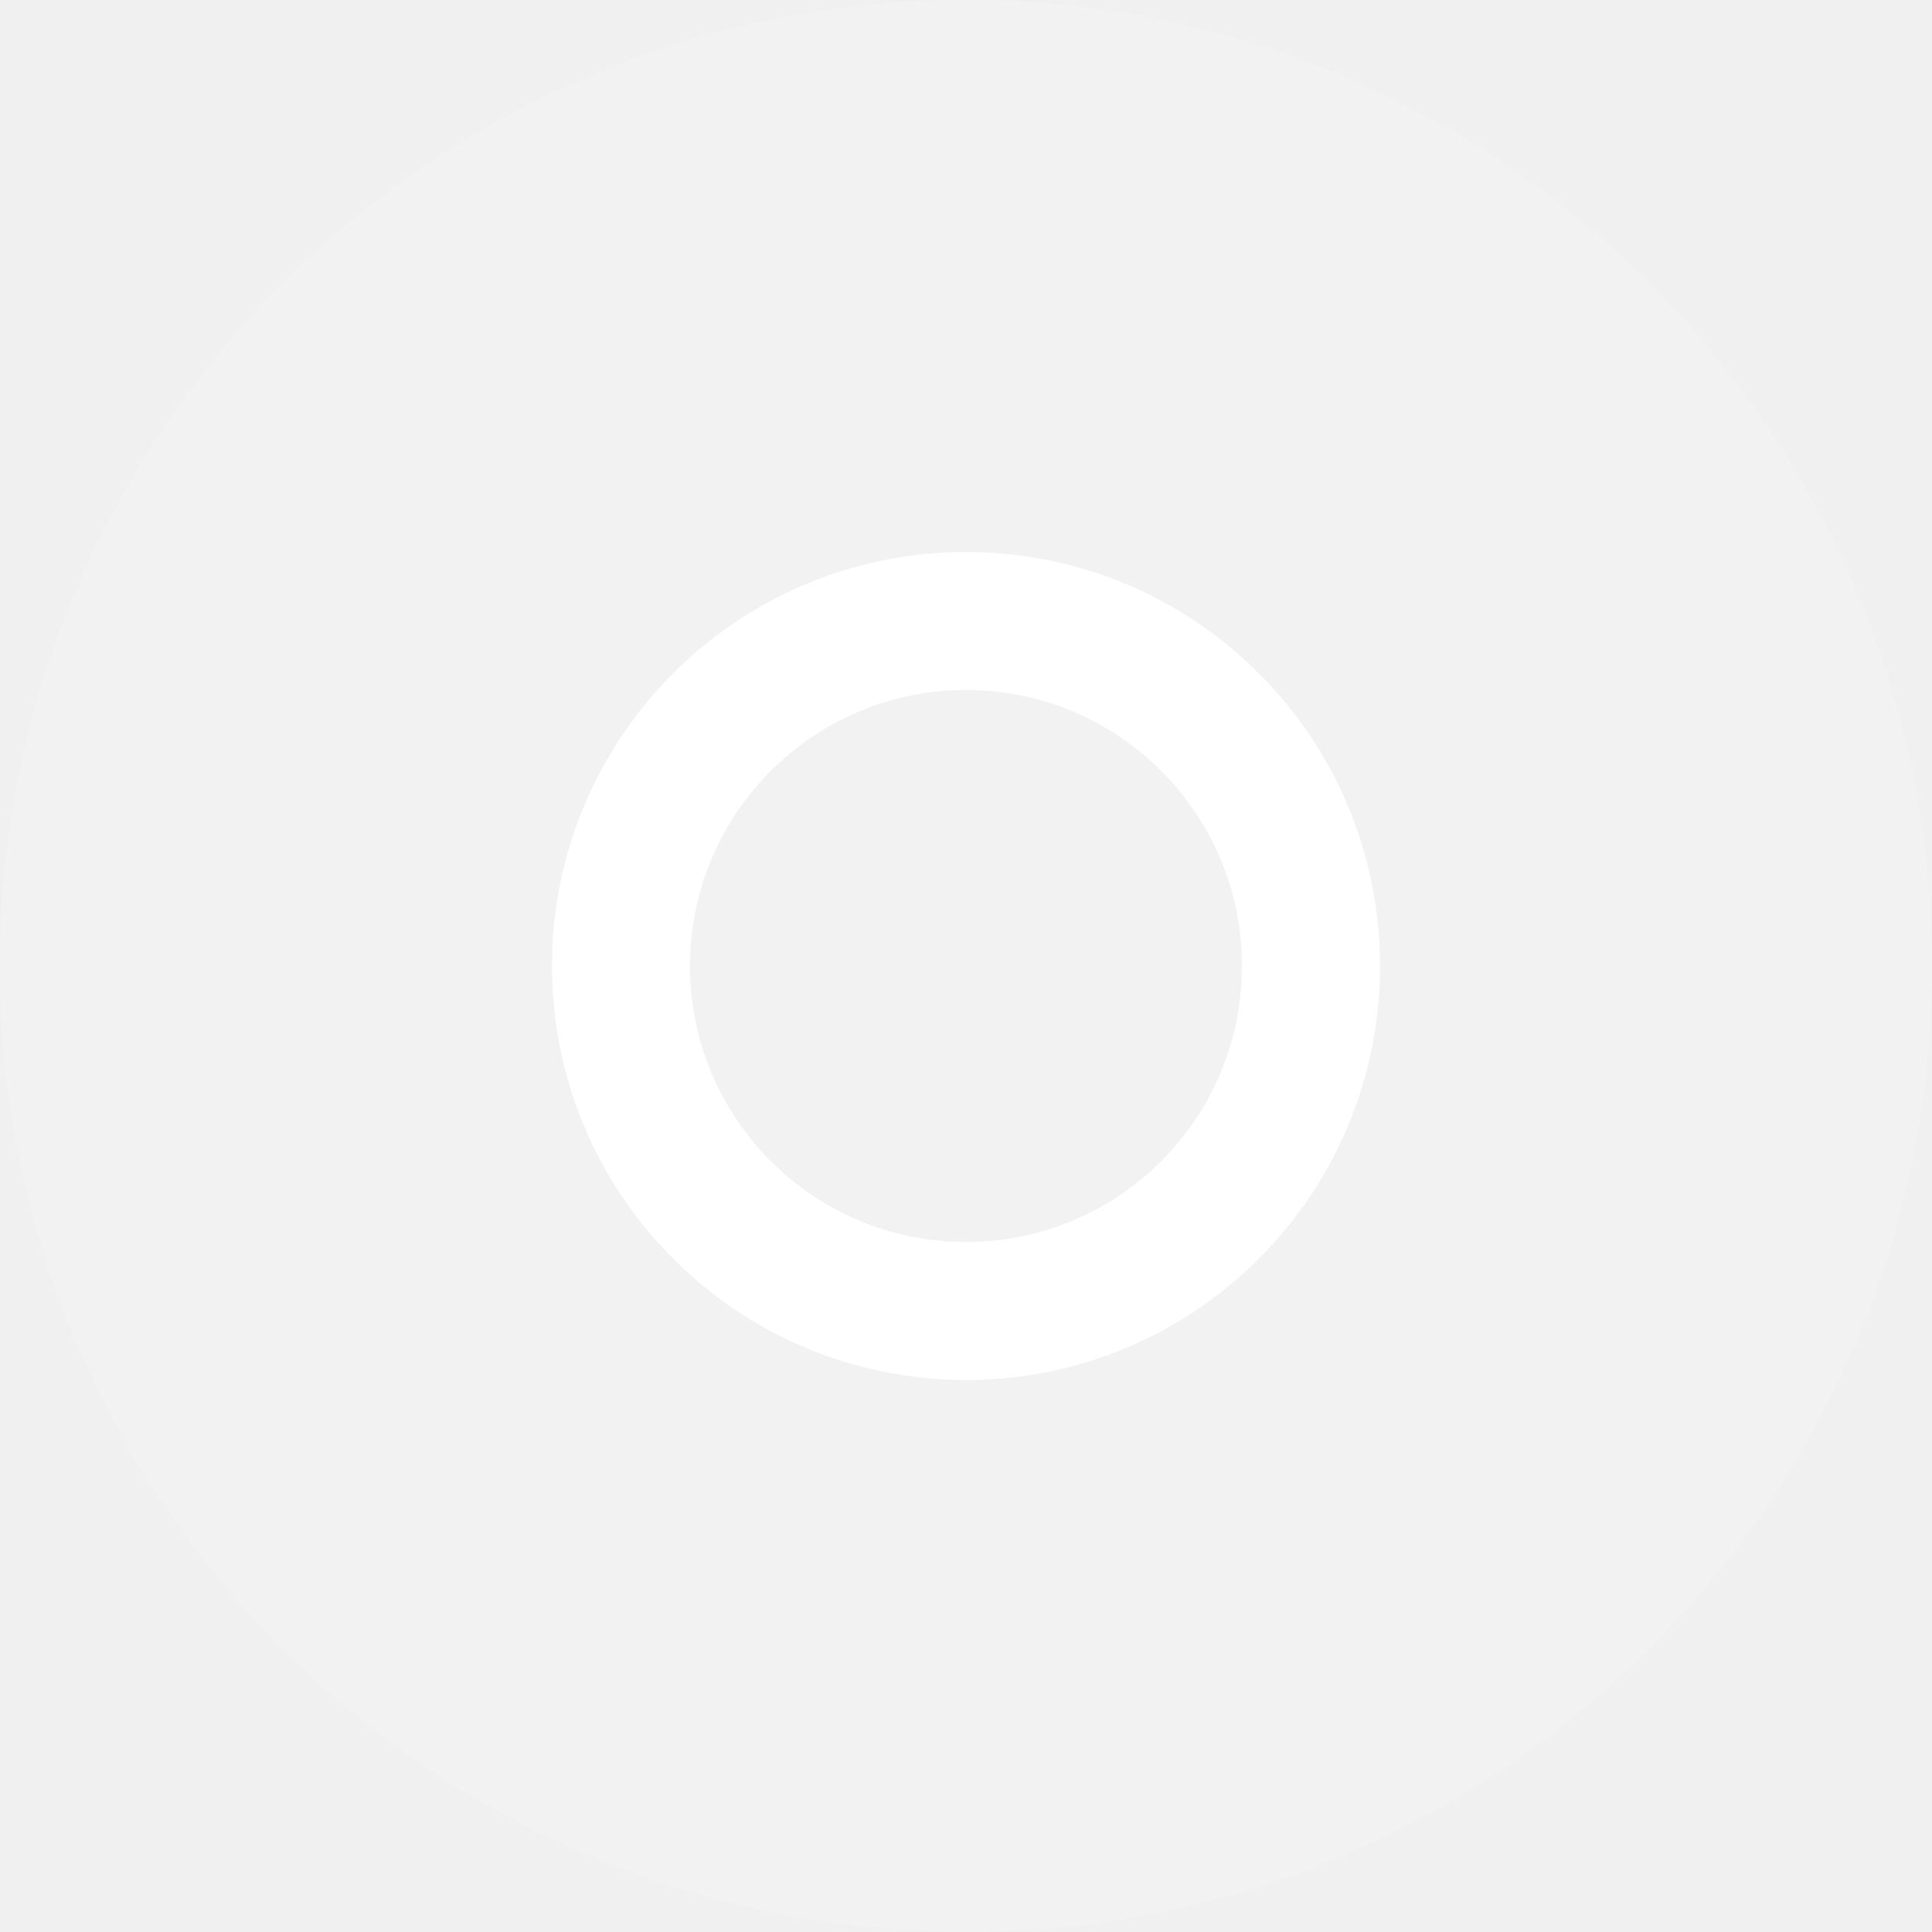
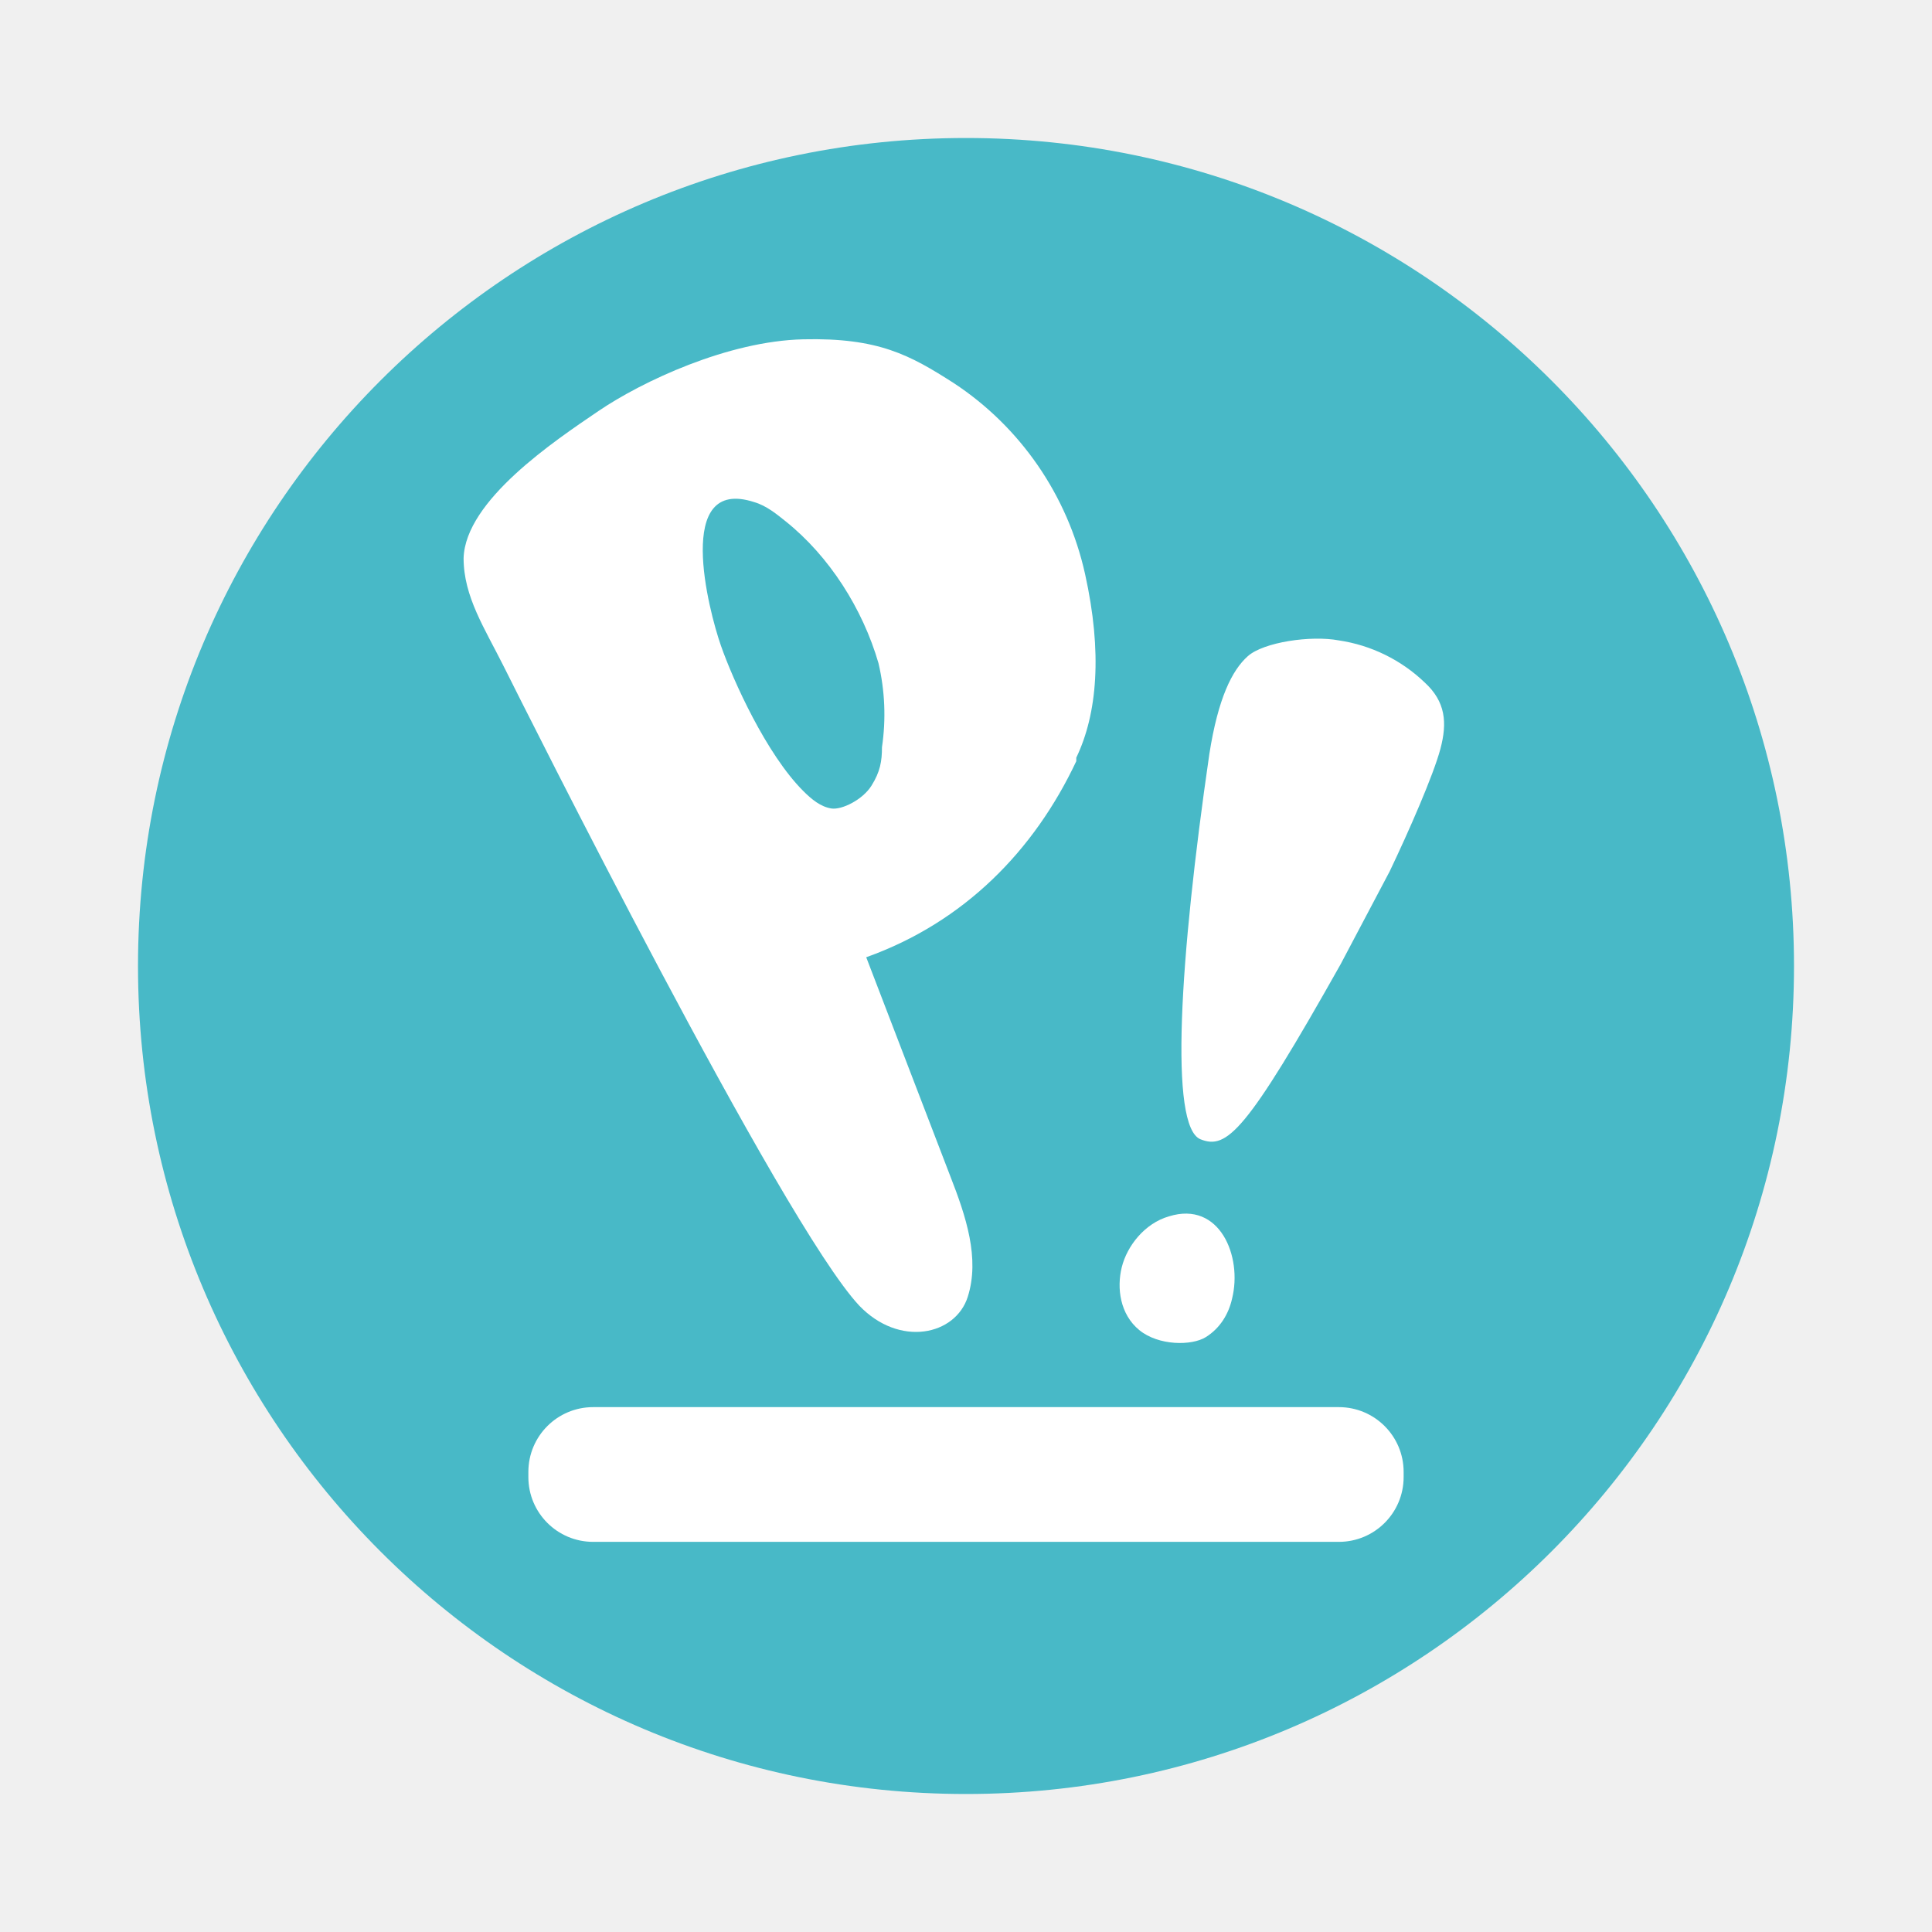
- <svg xmlns="http://www.w3.org/2000/svg" width="28" height="28" version="1.0" id="svg6" style="enable-background:new">
-   <defs id="defs10" />
-   <circle style="opacity:0.15;fill:#ffffff;fill-opacity:1;stroke:none;stroke-width:1.307;stroke-linecap:round;stroke-linejoin:round;stroke-miterlimit:4;stroke-dasharray:none;stroke-opacity:1;paint-order:normal" id="path816" cx="14" cy="14" r="14" />
-   <g transform="translate(2,-274)" id="g4" style="fill:#ffffff">
-     <path transform="translate(0,276)" d="m 12,6 a 6,6 0 0 0 -6,6 6,6 0 0 0 6,6 6,6 0 0 0 6,-6 6,6 0 0 0 -6,-6 z m 0,2 a 4,4 0 0 1 4,4 4,4 0 0 1 -4,4 4,4 0 0 1 -4,-4 4,4 0 0 1 4,-4 z" style="fill:#ffffff;paint-order:fill markers stroke" id="path2" />
+ <svg xmlns="http://www.w3.org/2000/svg" id="Layer_1" data-name="Layer 1" width="28" height="28" viewBox="0 0 28 28" version="1.1">
+   <defs id="defs23" />
+   <g id="g18" transform="matrix(0.02536998,0,0,0.02536998,2,1.97463)">
+     <g id="g8">
+       <circle cx="473" cy="474" r="473" style="fill:#48b9c7" id="circle4" />
+       <rect x="223" y="726" width="500" height="76.96" rx="37" ry="37" style="fill:#ffffff" id="rect6" />
+     </g>
+     <path d="m 536,357 c -24,51 -64,92 -120,112 l 48,125 c 9,23 17,47 10,69 -7,22 -39,29 -62,5 -44,-47 -192,-343 -203,-365 -11,-22 -23,-40 -23,-62 1,-33 52,-67 77,-84 25,-17 74,-40 117,-41 43,-1 61,9 86,25 38,25 65,64 75,109 10,45 7,80 -5,105 M 423,301 c -9,-31 -28,-61 -53,-81 -5,-4 -11,-9 -18,-11 -46,-15 -26,62 -19,82 7,20 26,62 47,83 5,5 10,9 16,10 6,1 18,-5 23,-13 5,-8 6,-14 6,-22 a 128,128 0 0 0 -2,-48 z" style="fill:#ffffff" id="path10" />
+     <g id="g16">
+       <path d="m 625,664 c -2,9 -7,17 -15,22 -8,5 -27,5 -38,-4 -11,-9 -13,-24 -10,-36 3,-12 13,-25 27,-29 29,-9 42,23 36,47 z" style="fill:#ffffff" id="path12" />
+       <path d="m 607,573 c -18,-7 -12,-103 5,-220 5,-32 13,-48 22,-56 9,-8 36,-12 52,-9 a 90,90 0 0 1 49,24 c 12,11 13,23 9,38 -4,15 -18,47 -29,70 l -28,53 c -54,96 -65,106 -80,100 z" style="fill:#ffffff" id="path14" />
+     </g>
  </g>
</svg>
